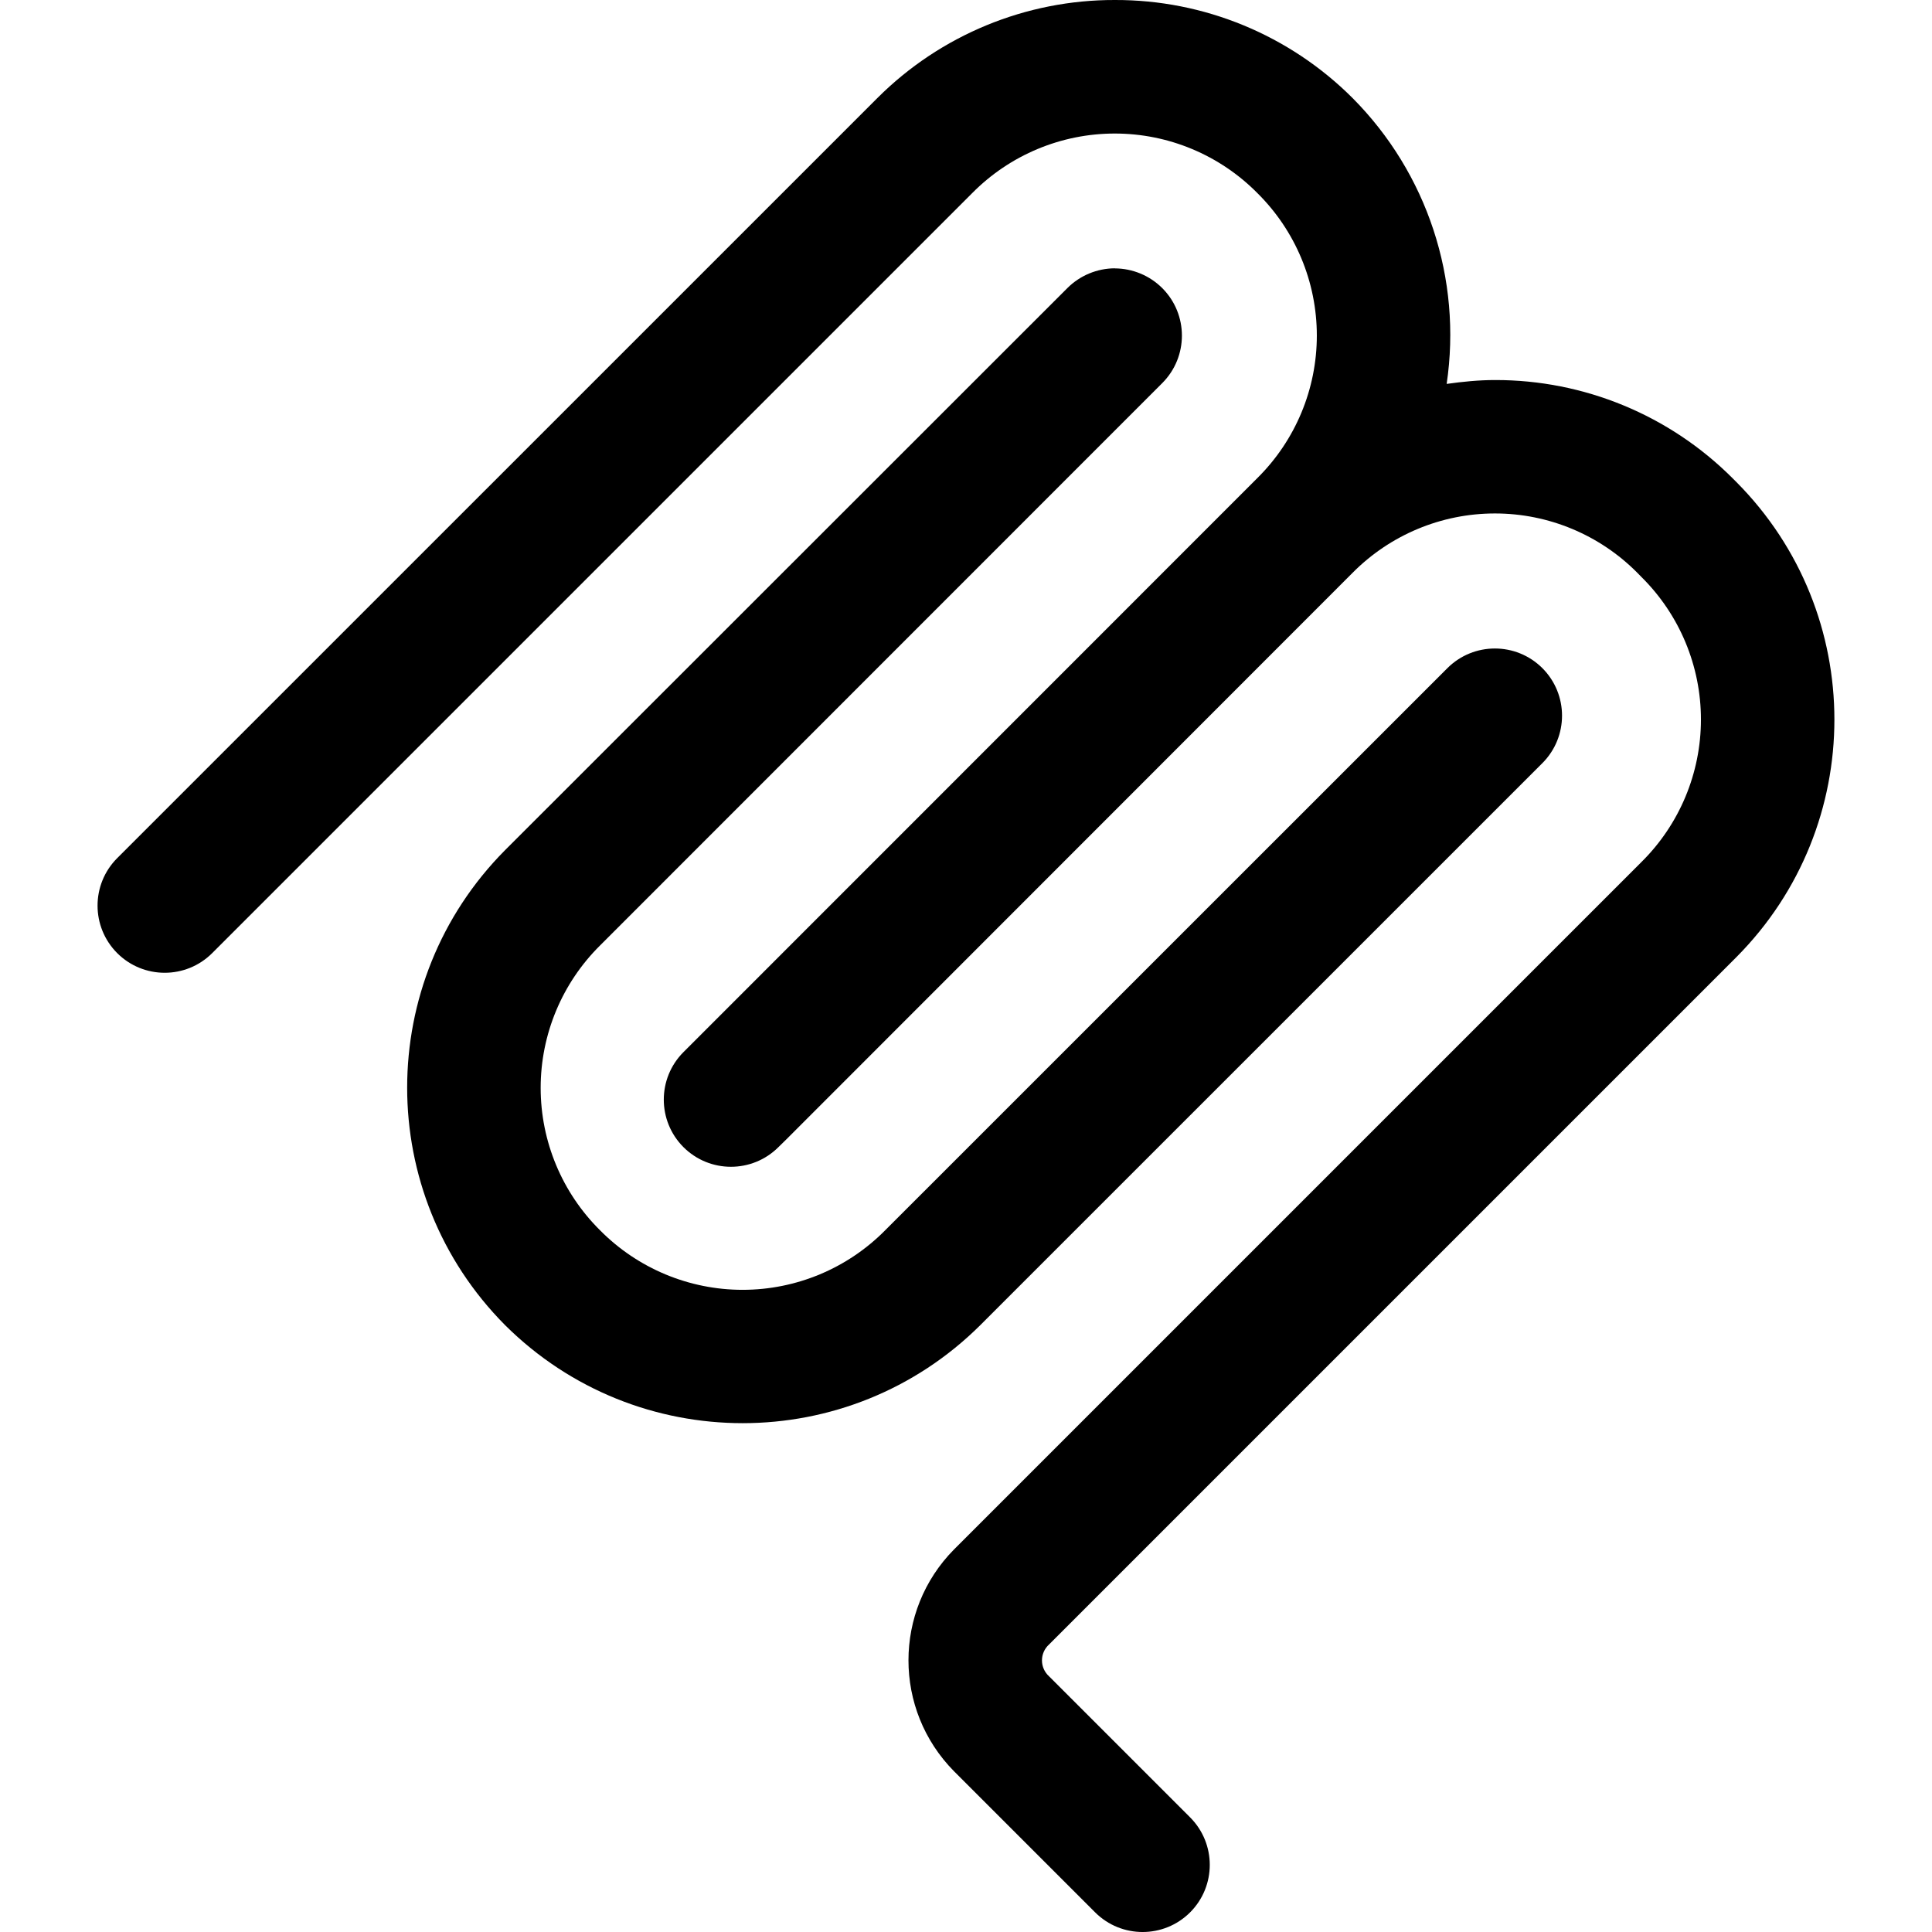
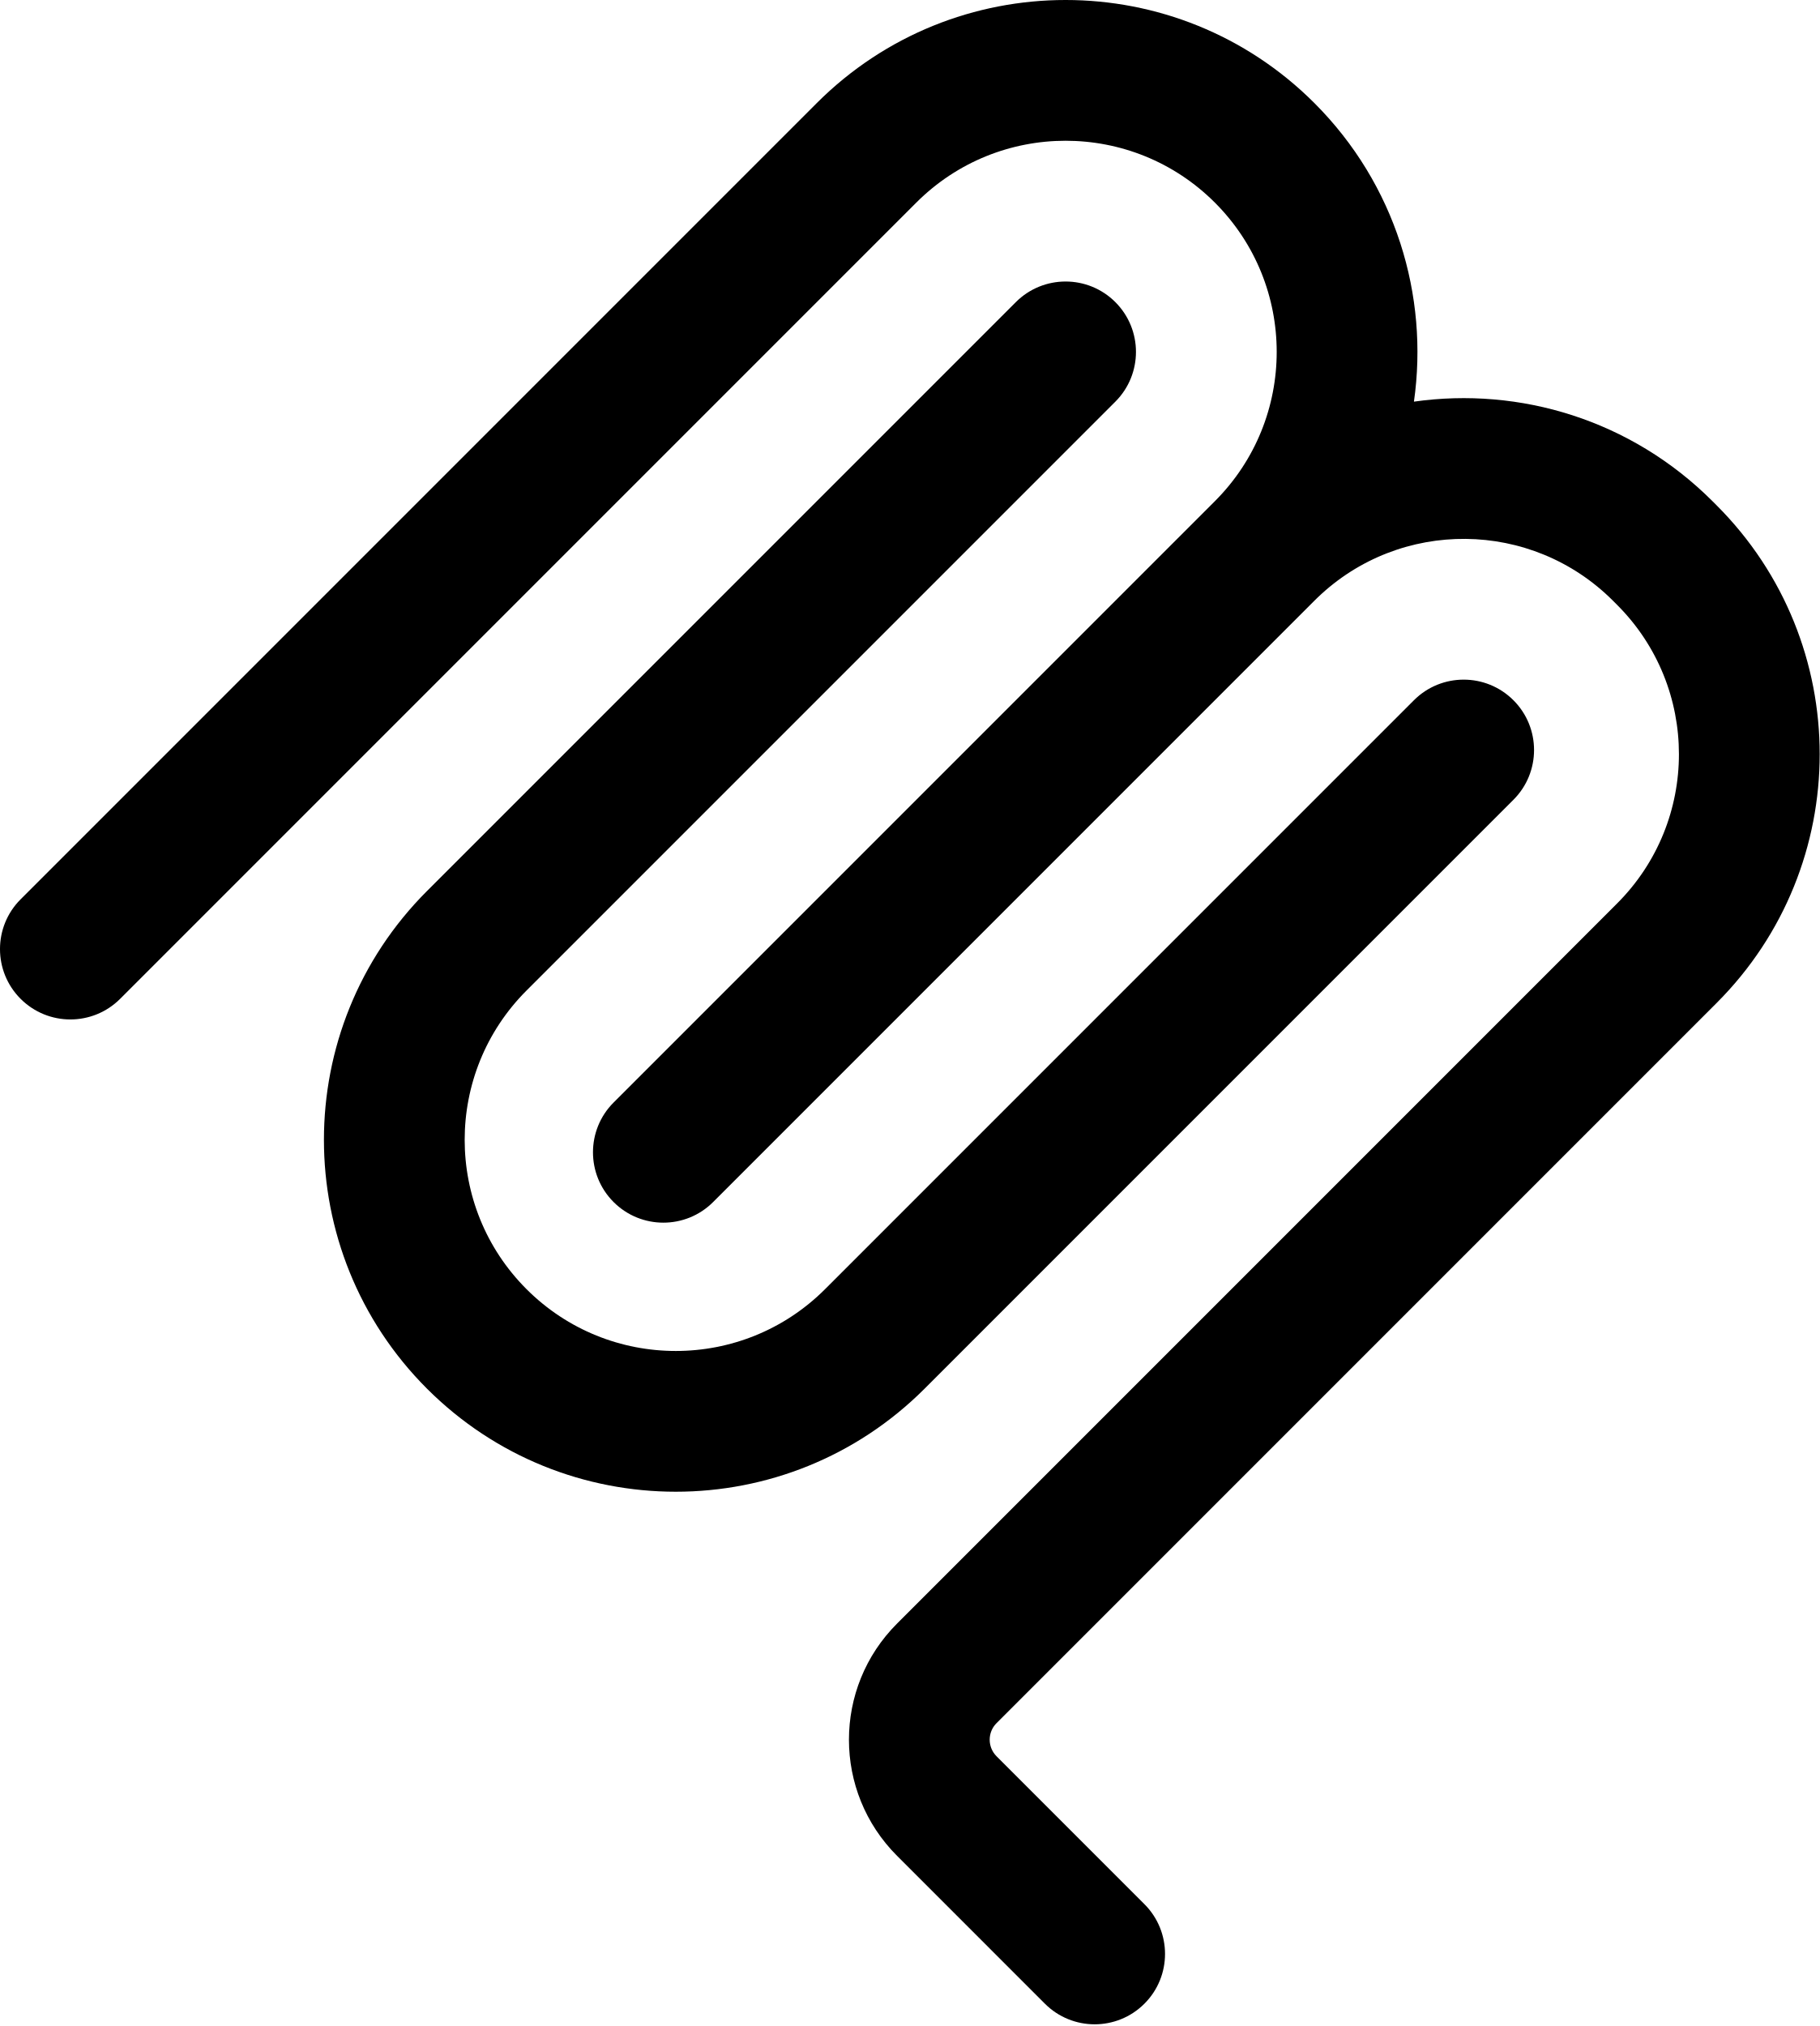
- <svg xmlns="http://www.w3.org/2000/svg" fill="#000000" role="img" viewBox="0 0 24 24">
-   <path d="M13.85 0a4.16 4.16 0 0 0-2.95 1.217L1.456 10.66a.835.835 0 0 0 0 1.18.835.835 0 0 0 1.18 0l9.442-9.442a2.49 2.49 0 0 1 3.541 0 2.49 2.49 0 0 1 0 3.541L8.59 12.97l-.1.1a.835.835 0 0 0 0 1.18.835.835 0 0 0 1.18 0l.1-.098 7.03-7.034a2.49 2.49 0 0 1 3.542 0l.049.05a2.49 2.49 0 0 1 0 3.54l-8.54 8.54a1.96 1.96 0 0 0 0 2.755l1.753 1.753a.835.835 0 0 0 1.18 0 .835.835 0 0 0 0-1.18l-1.753-1.753a.266.266 0 0 1 0-.394l8.54-8.54a4.185 4.185 0 0 0 0-5.9l-.05-.05a4.16 4.16 0 0 0-2.95-1.218c-.2 0-.401.02-.6.048a4.17 4.17 0 0 0-1.17-3.552A4.16 4.16 0 0 0 13.85 0m0 3.333a.84.84 0 0 0-.59.245L6.275 10.56a4.186 4.186 0 0 0 0 5.902 4.186 4.186 0 0 0 5.902 0L19.16 9.48a.835.835 0 0 0 0-1.18.835.835 0 0 0-1.18 0l-6.985 6.984a2.49 2.49 0 0 1-3.54 0 2.49 2.49 0 0 1 0-3.54l6.983-6.985a.835.835 0 0 0 0-1.18.84.84 0 0 0-.59-.245" />
+ <svg xmlns="http://www.w3.org/2000/svg" viewBox="0 0 256 285" version="1.1" preserveAspectRatio="xMidYMid">
+   <g>
+     <path d="M184.913,14.498 C196.364,25.949 201.032,41.613 198.918,56.5 C213.804,54.385 229.469,59.054 240.923,70.508 L241.501,71.086 C260.833,90.417 260.833,121.76 241.501,141.091 L140.199,242.394 C138.911,243.682 138.911,245.771 140.2,247.059 L161.001,267.861 C164.867,271.728 164.867,277.996 161,281.863 C157.134,285.729 150.865,285.729 146.999,281.862 L126.199,261.06 C117.177,252.039 117.177,237.413 126.199,228.392 L227.5,127.09 C239.099,115.491 239.099,96.686 227.495,85.082 L226.918,84.504 C215.463,73.05 196.981,72.907 185.351,84.074 L184.913,84.504 L100.324,169.094 C96.457,172.96 90.189,172.96 86.323,169.094 C82.456,165.227 82.456,158.959 86.323,155.093 L170.912,70.503 C182.511,58.904 182.511,40.099 170.911,28.499 C159.314,16.901 140.508,16.901 128.909,28.5 L16.901,140.508 C13.034,144.374 6.766,144.374 2.9,140.508 C-0.967,136.642 -0.967,130.373 2.9,126.507 L114.908,14.499 C134.24,-4.833 165.583,-4.833 184.913,14.498 Z M156.912,42.501 C160.778,46.367 160.778,52.635 156.912,56.502 L74.072,139.341 C62.473,150.94 62.473,169.745 74.071,181.345 C85.67,192.943 104.476,192.943 116.075,181.345 L198.915,98.505 C202.781,94.639 209.049,94.639 212.916,98.505 C216.782,102.371 216.782,108.64 212.916,112.506 L130.076,195.346 C110.744,214.676 79.402,214.676 60.07,195.346 C40.739,176.013 40.739,144.671 60.071,125.34 L142.911,42.501 C146.777,38.634 153.045,38.634 156.912,42.501 Z" fill="#000000" />
+   </g>
</svg>
